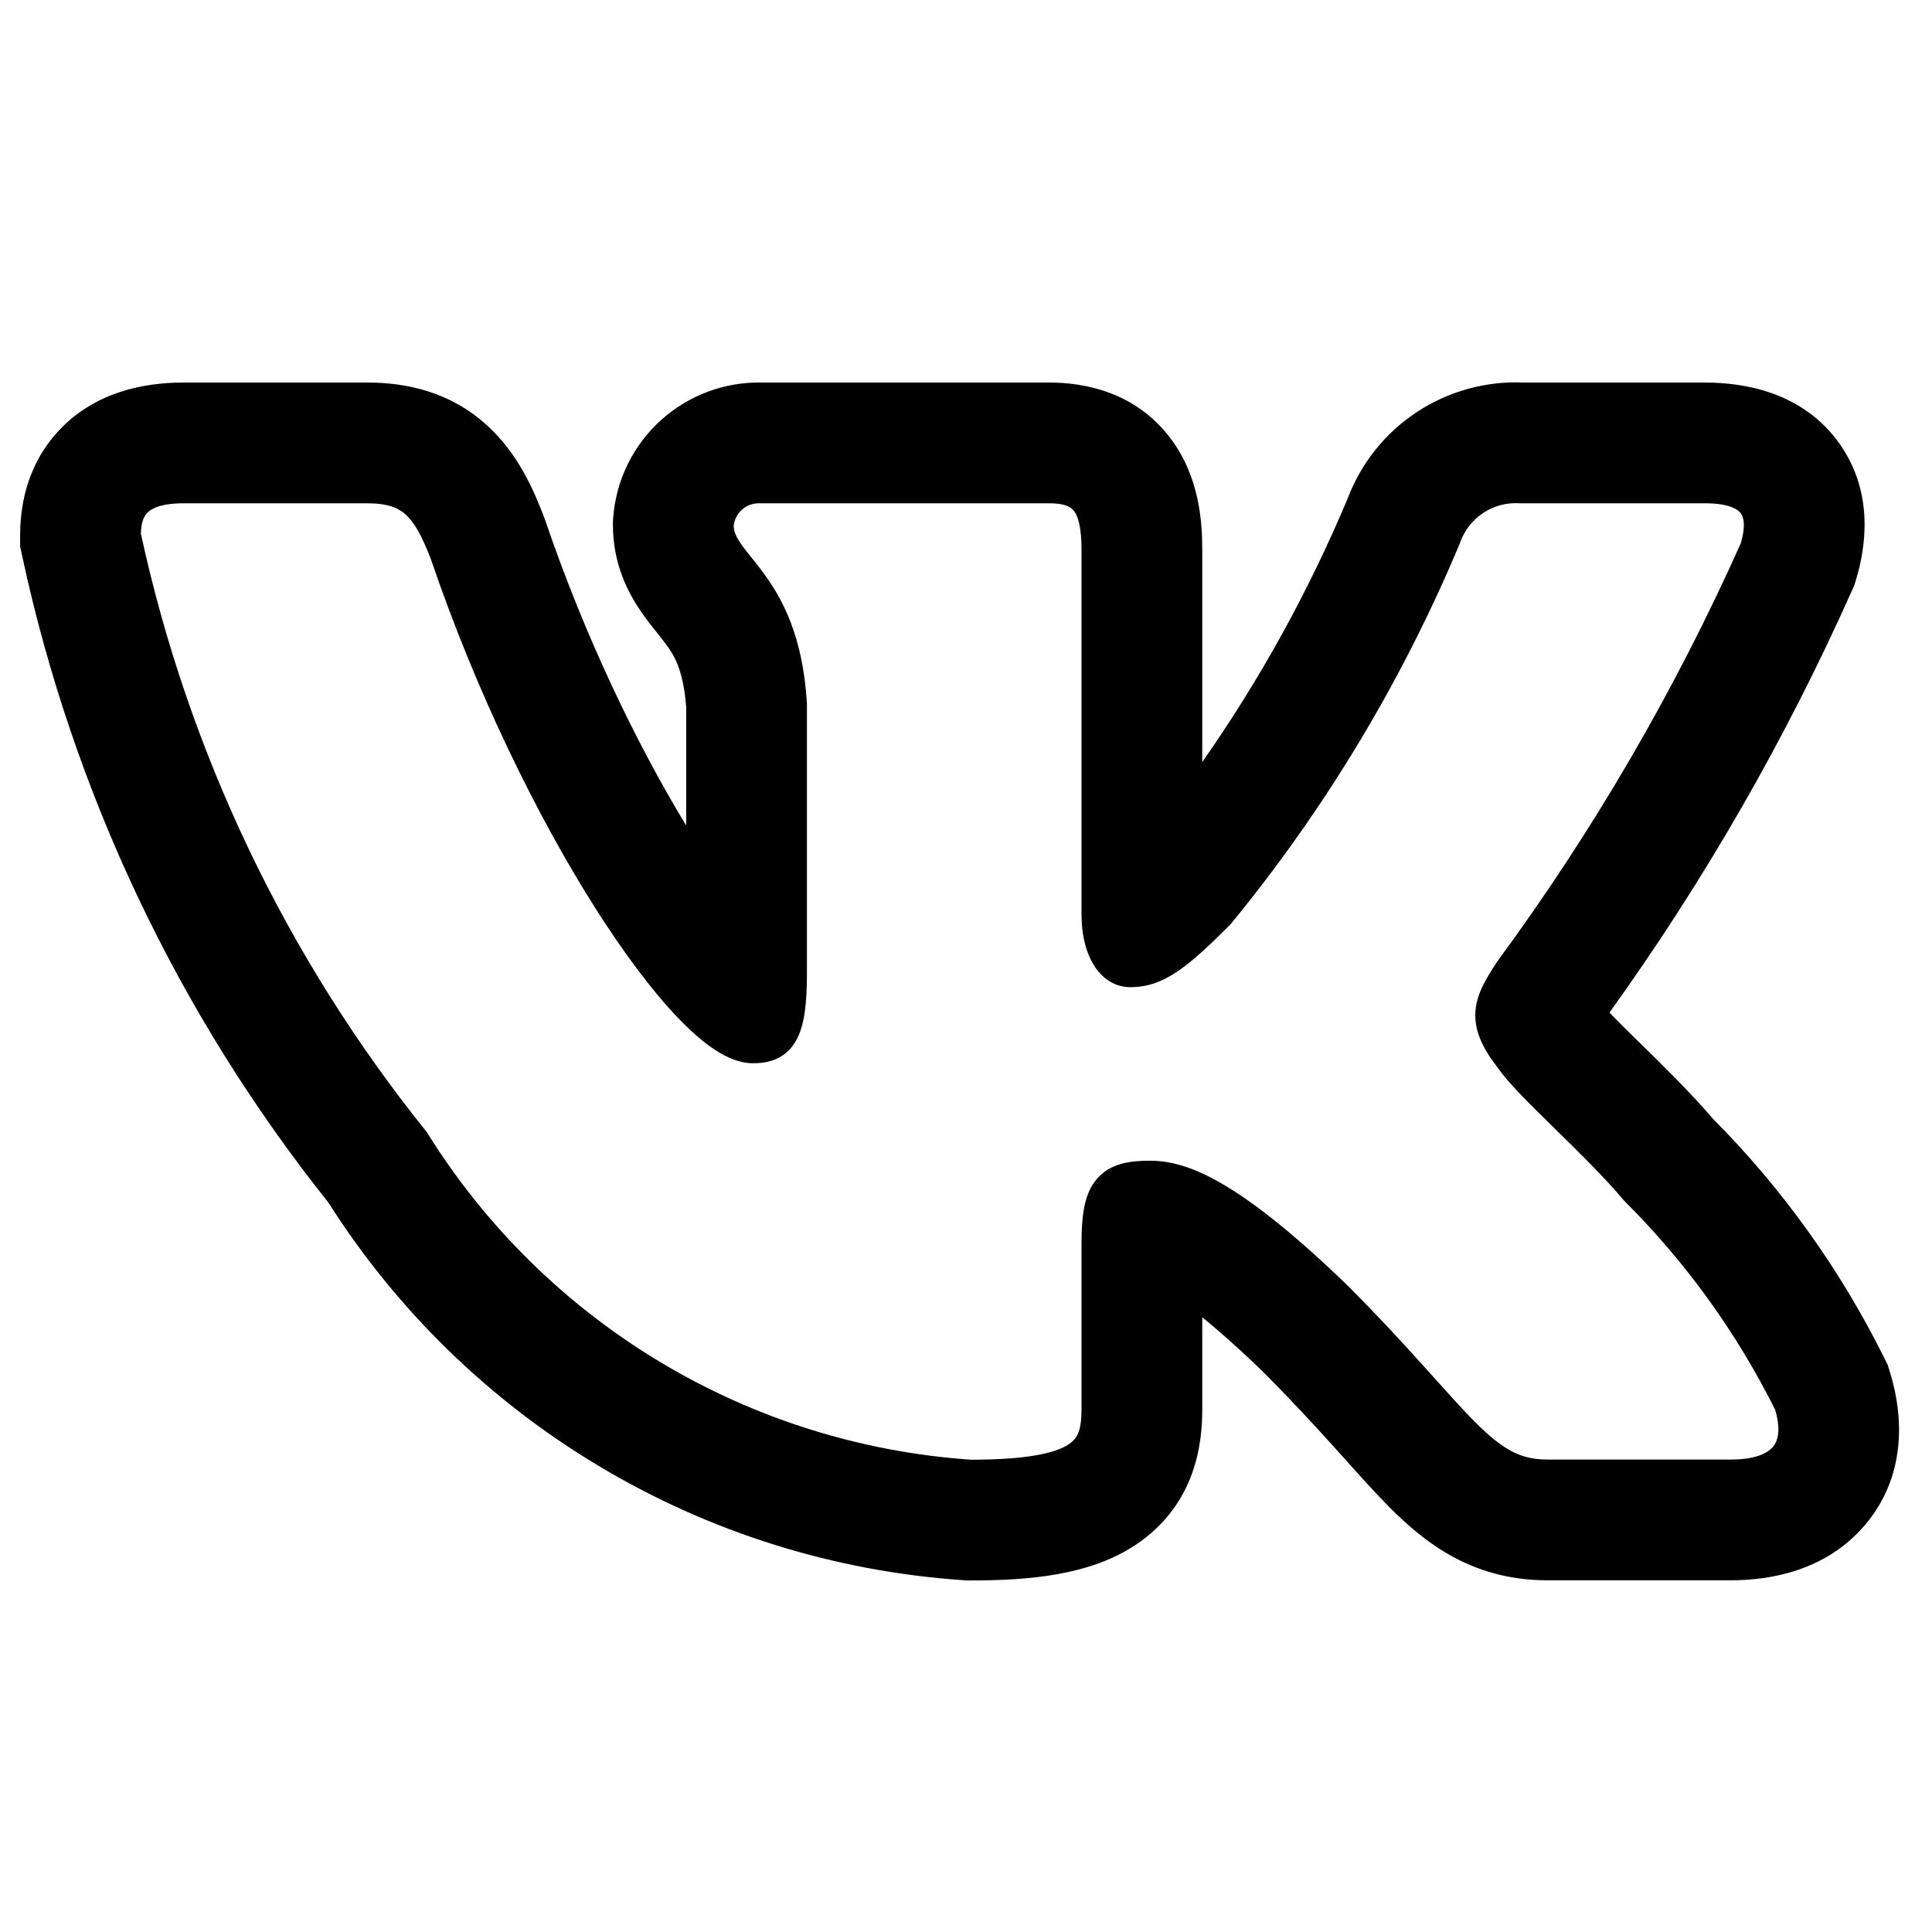
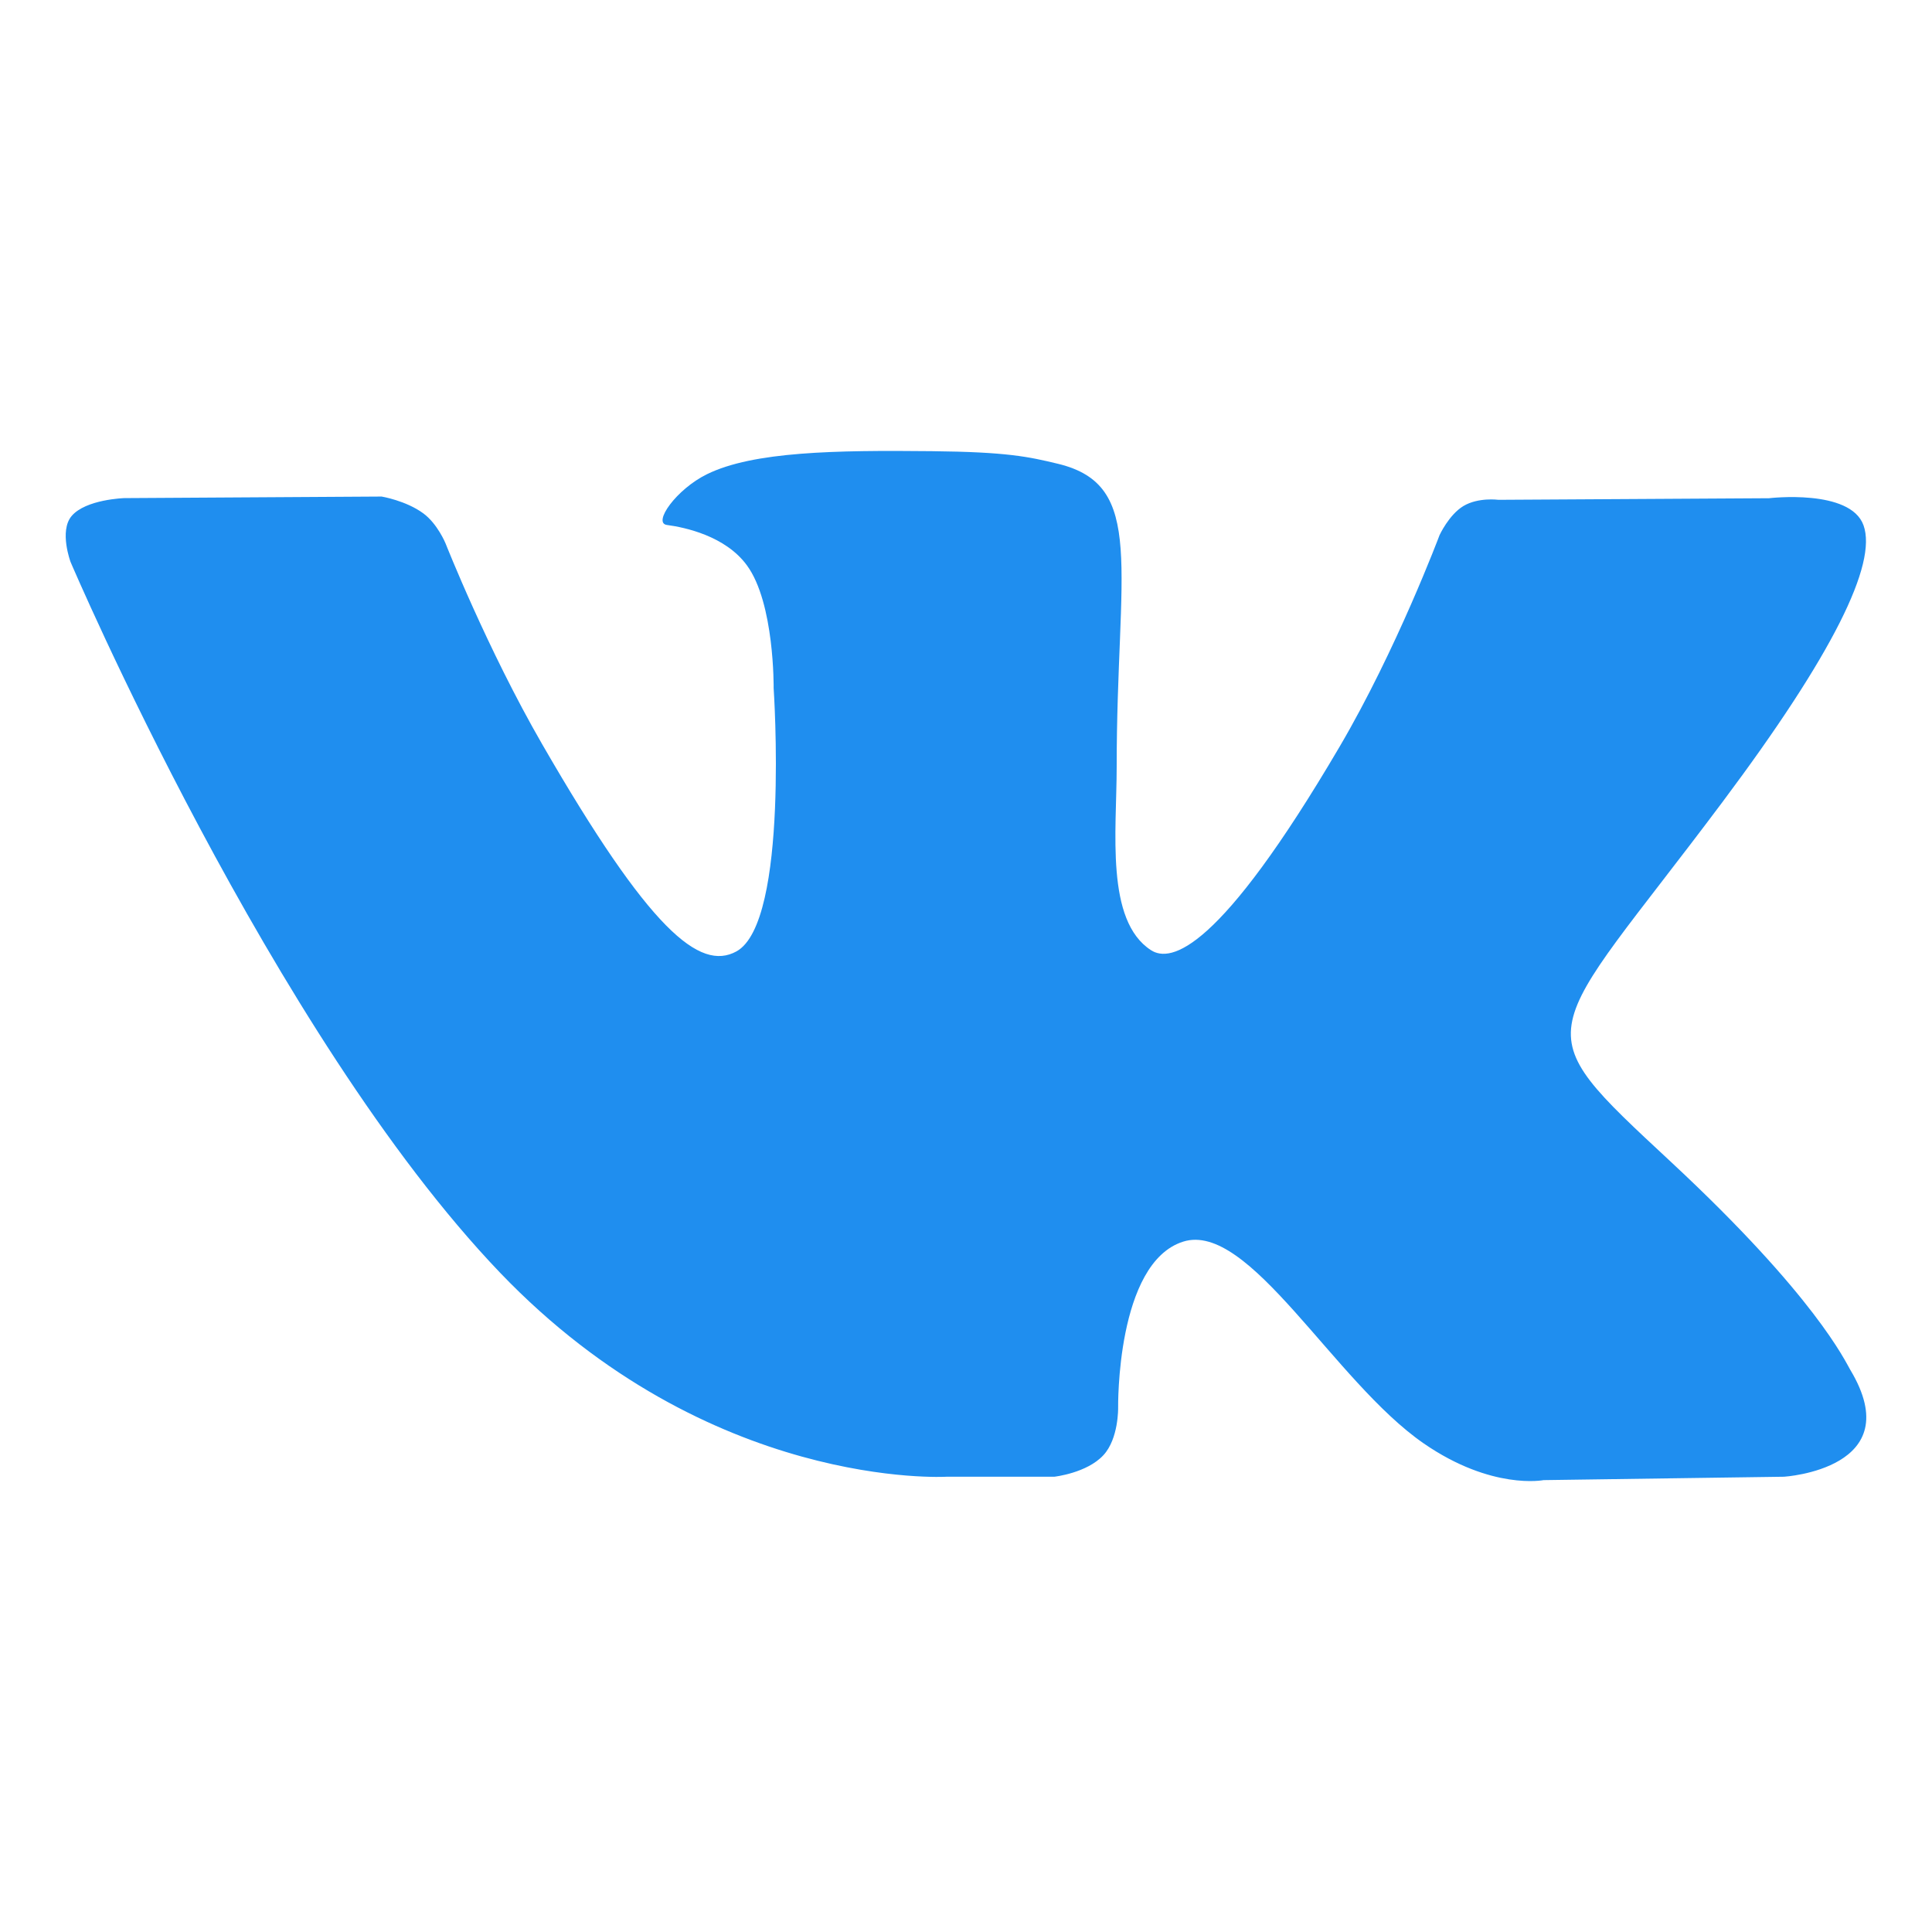
- <svg xmlns="http://www.w3.org/2000/svg" width="24px" height="24px" viewBox="0 0 24 24" fill="none">
-   <path fill-rule="evenodd" clip-rule="evenodd" d="M23.405 16.865C22.861 15.77 22.144 14.769 21.282 13.901C20.989 13.56 20.645 13.224 20.377 12.961L20.339 12.925C20.201 12.789 20.086 12.676 19.993 12.579C21.171 10.941 22.18 9.186 23.003 7.342L23.036 7.268L23.059 7.19C23.168 6.827 23.292 6.137 22.852 5.513C22.396 4.869 21.667 4.752 21.178 4.752H18.931C18.463 4.731 17.999 4.858 17.606 5.115C17.21 5.374 16.907 5.753 16.74 6.195C16.256 7.348 15.651 8.444 14.935 9.466V6.833C14.935 6.492 14.903 5.923 14.538 5.442C14.102 4.867 13.471 4.752 13.033 4.752H9.467C9.008 4.742 8.561 4.906 8.218 5.213C7.866 5.527 7.651 5.965 7.617 6.435L7.614 6.48V6.525C7.614 7.01 7.806 7.368 7.96 7.593C8.029 7.694 8.102 7.786 8.149 7.844L8.159 7.857C8.209 7.919 8.242 7.96 8.275 8.006C8.363 8.124 8.488 8.308 8.524 8.782V10.255C7.909 9.244 7.261 7.9 6.773 6.463L6.765 6.441L6.757 6.42C6.635 6.101 6.44 5.637 6.049 5.283C5.593 4.868 5.053 4.752 4.562 4.752H2.282C1.785 4.752 1.186 4.869 0.739 5.34C0.3 5.804 0.25 6.359 0.25 6.654V6.788L0.278 6.918C0.91 9.849 2.211 12.594 4.079 14.938C4.927 16.274 6.075 17.394 7.432 18.207C8.811 19.035 10.367 19.522 11.972 19.63L12.013 19.633H12.055C12.781 19.633 13.538 19.57 14.107 19.191C14.874 18.679 14.935 17.894 14.935 17.502V16.364C15.132 16.523 15.376 16.738 15.675 17.026C16.037 17.388 16.325 17.702 16.572 17.975L16.704 18.122L16.705 18.123C16.896 18.336 17.085 18.547 17.257 18.72C17.473 18.937 17.74 19.176 18.075 19.353C18.437 19.544 18.818 19.631 19.222 19.631H21.503C21.984 19.631 22.674 19.517 23.158 18.955C23.686 18.343 23.646 17.592 23.48 17.053L23.45 16.956L23.405 16.865ZM17.686 16.971C17.429 16.686 17.119 16.348 16.728 15.957L16.725 15.954C15.368 14.646 14.735 14.419 14.287 14.419C14.049 14.419 13.785 14.445 13.614 14.659C13.533 14.759 13.491 14.88 13.467 15.007C13.443 15.133 13.435 15.282 13.435 15.45V17.502C13.435 17.757 13.393 17.864 13.275 17.942C13.118 18.047 12.783 18.132 12.064 18.133C10.699 18.04 9.376 17.624 8.203 16.921C7.028 16.216 6.037 15.242 5.312 14.08L5.304 14.067L5.295 14.055C3.553 11.888 2.34 9.346 1.75 6.629C1.754 6.498 1.782 6.42 1.828 6.372C1.875 6.322 1.99 6.252 2.282 6.252H4.562C4.815 6.252 4.947 6.308 5.041 6.393C5.148 6.49 5.241 6.656 5.354 6.95C5.914 8.596 6.67 10.136 7.387 11.268C7.745 11.833 8.098 12.304 8.415 12.637C8.574 12.803 8.729 12.941 8.878 13.039C9.021 13.133 9.184 13.208 9.352 13.208C9.44 13.208 9.543 13.199 9.643 13.155C9.75 13.107 9.833 13.028 9.892 12.922C9.995 12.735 10.024 12.458 10.024 12.095V8.731L10.023 8.723C9.971 7.905 9.724 7.444 9.484 7.117C9.431 7.045 9.379 6.981 9.334 6.924L9.321 6.908C9.271 6.846 9.231 6.796 9.199 6.748C9.139 6.66 9.116 6.599 9.114 6.534C9.122 6.456 9.158 6.384 9.217 6.331C9.277 6.277 9.357 6.249 9.438 6.252H13.033C13.239 6.252 13.308 6.303 13.343 6.349C13.392 6.414 13.435 6.549 13.435 6.833V11.361C13.435 11.899 13.683 12.263 14.043 12.263C14.457 12.263 14.756 12.012 15.278 11.49L15.287 11.481L15.295 11.471C16.466 10.044 17.422 8.453 18.135 6.749L18.139 6.737C18.193 6.586 18.294 6.457 18.428 6.37C18.561 6.282 18.72 6.241 18.879 6.252L18.888 6.252H21.178C21.491 6.252 21.593 6.332 21.627 6.379C21.662 6.429 21.686 6.536 21.626 6.746C20.805 8.583 19.79 10.326 18.598 11.946L18.59 11.958C18.475 12.135 18.348 12.331 18.329 12.555C18.31 12.797 18.414 13.016 18.597 13.252C18.73 13.448 19.005 13.717 19.284 13.99L19.31 14.016C19.602 14.302 19.919 14.612 20.173 14.912L20.18 14.919L20.187 14.927C20.944 15.682 21.574 16.556 22.052 17.513C22.128 17.774 22.082 17.907 22.022 17.976C21.953 18.056 21.798 18.131 21.503 18.131H19.222C19.044 18.131 18.906 18.096 18.775 18.026C18.638 17.954 18.497 17.839 18.321 17.662C18.178 17.519 18.023 17.346 17.833 17.135C17.786 17.082 17.737 17.028 17.686 16.971Z" fill="black" />
+ <svg xmlns="http://www.w3.org/2000/svg" height="512px" style="enable-background:new 0 0 512 512;" version="1.1" viewBox="0 0 512 512" width="512px" xml:space="preserve">
+   <g id="_x31_7-vk">
+     <g>
+       <g>
+         <g>
+           <path d="M250.895,391.347h28.514c0,0,8.615-0.952,13.004-5.709c4.059-4.364,3.904-12.563,3.904-12.563      s-0.563-38.366,17.213-44.022c17.508-5.562,39.994,37.091,63.824,53.506c18.014,12.406,31.707,9.688,31.707,9.688l63.736-0.899      c0,0,33.342-2.062,17.535-28.349c-1.279-2.148-9.215-19.437-47.391-54.968c-39.967-37.204-34.604-31.164,13.537-95.492      c29.32-39.175,41.045-63.101,37.373-73.329c-3.49-9.749-25.049-7.175-25.049-7.175l-71.705,0.421c0,0-5.311-0.721-9.273,1.643      c-3.854,2.33-6.328,7.716-6.328,7.716s-11.361,30.321-26.512,56.108c-31.945,54.394-44.736,57.267-49.959,53.884      c-12.141-7.862-9.094-31.642-9.094-48.508c0-52.726,7.965-74.704-15.539-80.385c-7.818-1.885-13.541-3.142-33.492-3.348      c-25.594-0.272-47.277,0.088-59.531,6.097c-8.174,4.009-14.47,12.953-10.622,13.459c4.743,0.629,15.479,2.9,21.178,10.679      c7.369,10.017,7.098,32.569,7.098,32.569s4.232,62.048-9.875,69.77c-9.695,5.292-22.962-5.509-51.448-54.883      c-14.583-25.267-25.618-53.233-25.618-53.233s-2.117-5.197-5.905-7.98c-4.594-3.381-11.039-4.453-11.039-4.453l-68.175,0.413      c0,0-10.234,0.305-13.992,4.754c-3.338,3.984-0.268,12.176-0.268,12.176S72.09,274.148,132.522,337.276      C187.965,395.146,250.895,391.347,250.895,391.347L250.895,391.347z M250.895,391.347" style="fill:#1F8EEF;" />
+         </g>
+       </g>
+     </g>
+   </g>
+   <g id="Layer_1" />
</svg>
